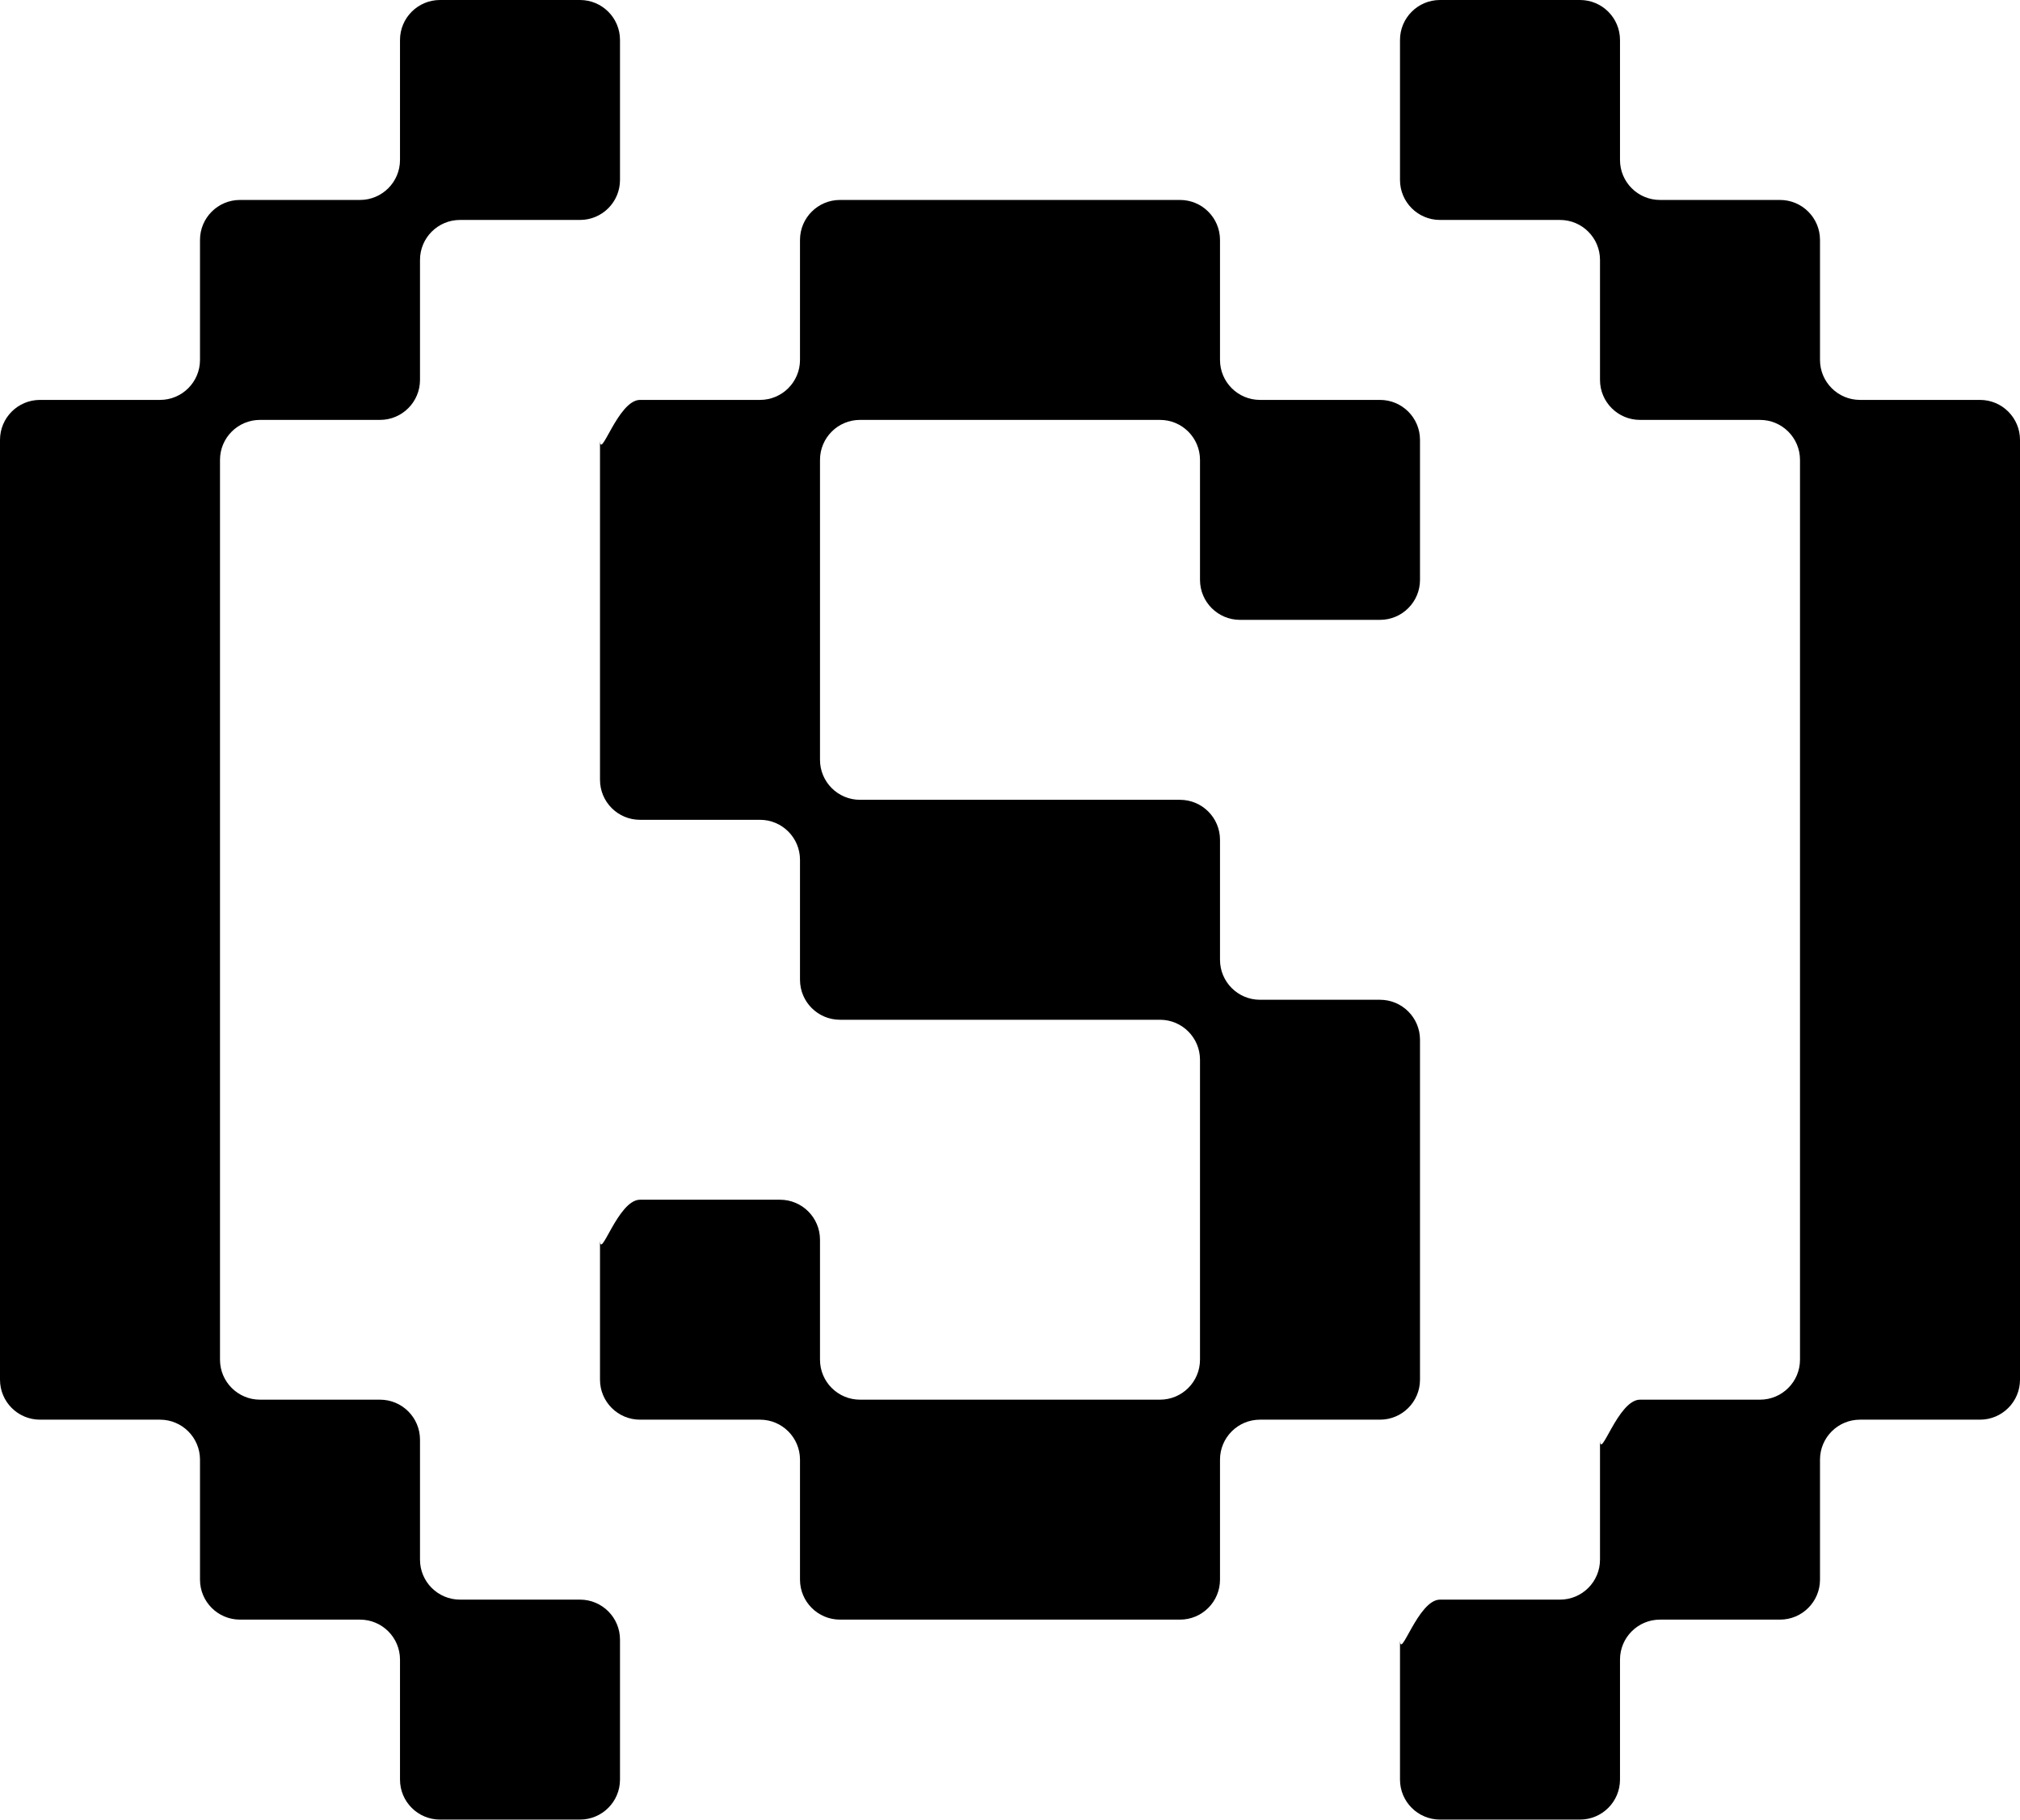
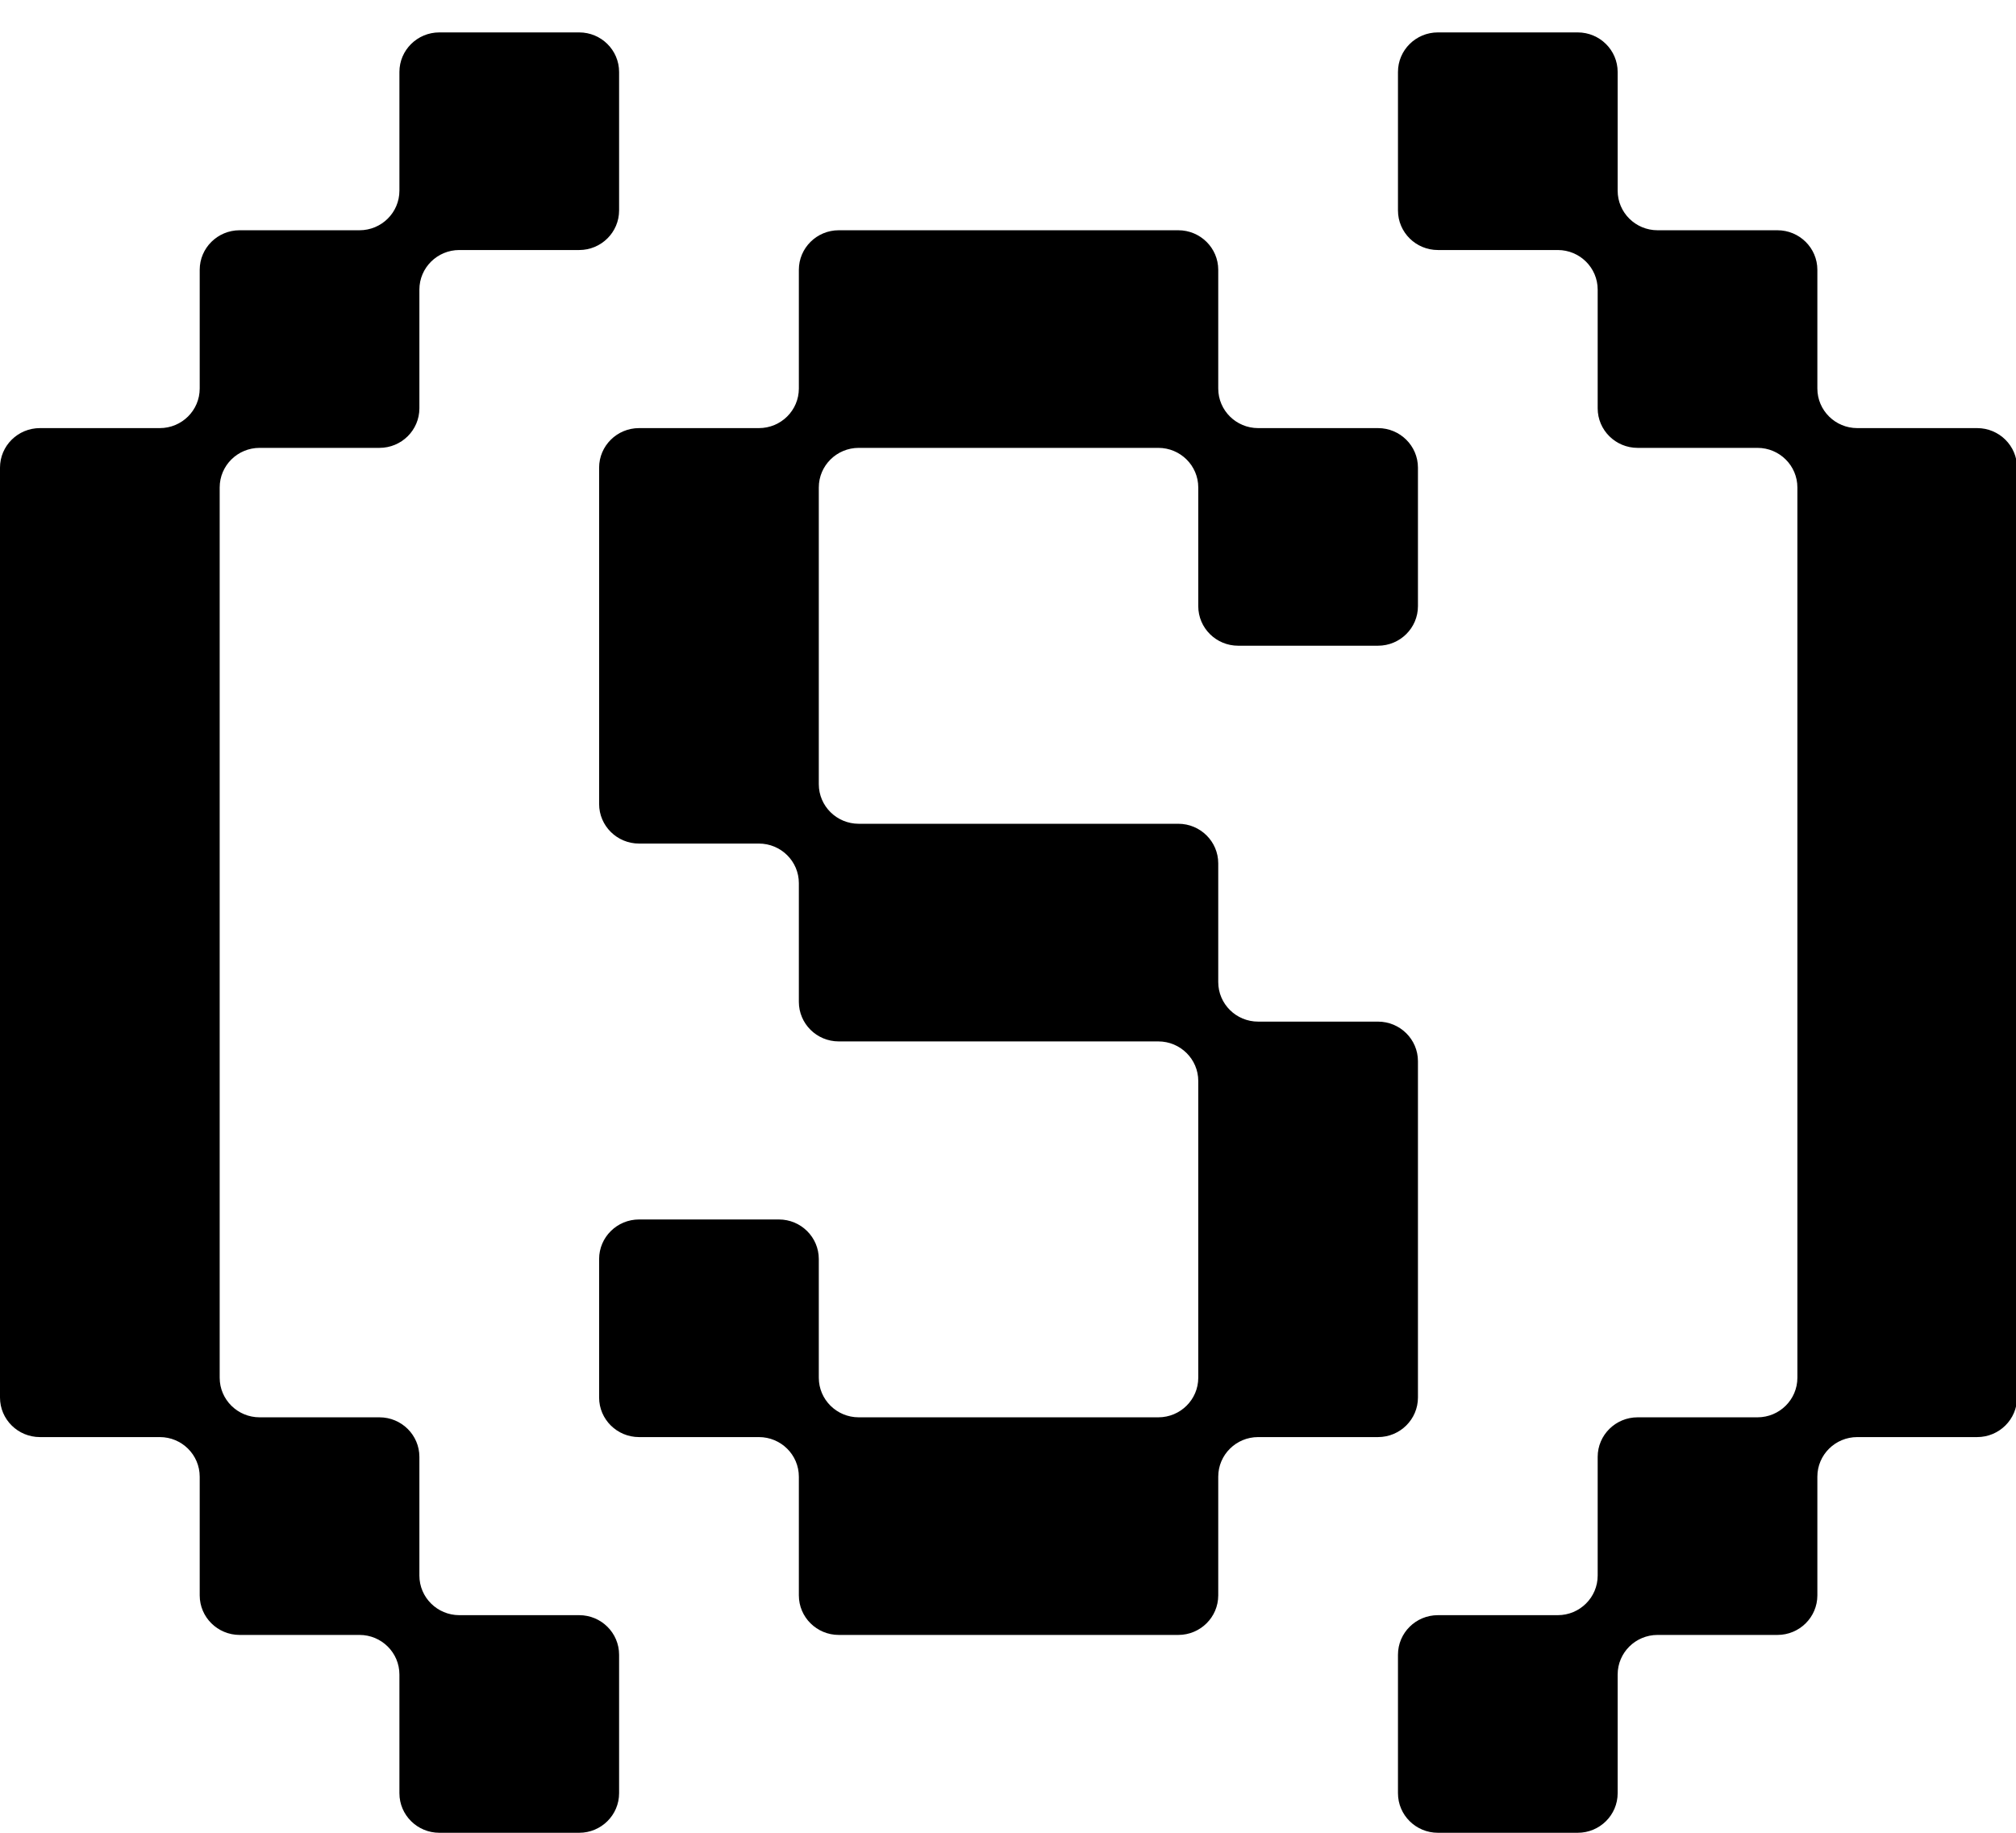
- <svg xmlns="http://www.w3.org/2000/svg" viewBox="0 0 505 455" fill="none">
-   <path d="M155 45c0 5.523-4.477 10-10 10h-30c-5.523 0-10 4.477-10 10v30c0 5.523-4.477 10-10 10H65c-5.523 0-10 4.477-10 10v225c0 5.523 4.477 10 10 10h30c5.523 0 10 4.477 10 10v30c0 5.523 4.477 10 10 10h30c5.523 0 10 4.477 10 10v35c0 5.523-4.477 10-10 10h-35c-5.523 0-10-4.477-10-10v-30c0-5.523-4.477-10-10-10H60c-5.523 0-10-4.477-10-10v-30c0-5.523-4.477-10-10-10H10c-5.523 0-10-4.477-10-10V110c0-5.523 4.477-10 10-10h30c5.523 0 10-4.477 10-10V60c0-5.523 4.477-10 10-10h30c5.523 0 10-4.477 10-10V10c0-5.523 4.477-10 10-10h35c5.523 0 10 4.477 10 10zm250-5c0 5.523 4.477 10 10 10h30c5.523 0 10 4.477 10 10v30c0 5.523 4.477 10 10 10h30c5.523 0 10 4.477 10 10v235c0 5.523-4.477 10-10 10h-30c-5.523 0-10 4.477-10 10v30c0 5.523-4.477 10-10 10h-30c-5.523 0-10 4.477-10 10v30c0 5.523-4.477 10-10 10h-35c-5.523 0-10-4.477-10-10v-35c0 5.523 4.477-10 10-10h30c5.523 0 10-4.477 10-10v-30c0 5.523 4.477-10 10-10h30c5.523 0 10-4.477 10-10V115c0-5.523-4.477-10-10-10h-30c-5.523 0-10-4.477-10-10V65c0-5.523-4.477-10-10-10h-30c-5.523 0-10-4.477-10-10V10c0-5.523 4.477-10 10-10h35c5.523 0 10 4.477 10 10z" fill="#000" />
-   <path d="M305 90c0 5.523 4.477 10 10 10h30c5.523 0 10 4.477 10 10v35c0 5.523-4.477 10-10 10h-35c-5.523 0-10-4.477-10-10v-30c0-5.523-4.477-10-10-10h-75c-5.523 0-10 4.477-10 10v75c0 5.523 4.477 10 10 10h80c5.523 0 10 4.477 10 10v30c0 5.523 4.477 10 10 10h30c5.523 0 10 4.477 10 10v85c0 5.523-4.477 10-10 10h-30c-5.523 0-10 4.477-10 10v30c0 5.523-4.477 10-10 10h-85c-5.523 0-10-4.477-10-10v-30c0-5.523-4.477-10-10-10h-30c-5.523 0-10-4.477-10-10v-35c0 5.523 4.477-10 10-10h35c5.523 0 10 4.477 10 10v30c0 5.523 4.477 10 10 10h75c5.523 0 10-4.477 10-10v-75c0-5.523-4.477-10-10-10h-80c-5.523 0-10-4.477-10-10v-30c0-5.523-4.477-10-10-10h-30c-5.523 0-10-4.477-10-10v-85c0 5.523 4.477-10 10-10h30c5.523 0 10-4.477 10-10V60c0-5.523 4.477-10 10-10h85c5.523 0 10 4.477 10 10z" fill="#000" />
+ <svg xmlns="http://www.w3.org/2000/svg" viewBox="0 0 66 60" fill="none">
+   <path d="M18.961 1.061C19.683 1.061 20.268 1.641 20.268 2.356V6.89C20.268 7.605 19.683 8.185 18.961 8.185H15.038C14.316 8.185 13.73 8.765 13.73 9.481V13.367C13.73 14.082 13.145 14.662 12.422 14.662H8.5C7.777 14.662 7.192 15.242 7.192 15.958V45.103C7.192 45.819 7.777 46.399 8.5 46.399H12.422C13.145 46.399 13.73 46.979 13.73 47.694V51.58C13.73 52.295 14.316 52.876 15.038 52.876H18.961C19.683 52.876 20.268 53.455 20.268 54.171V58.705C20.268 59.42 19.683 60 18.961 60H14.384C13.662 60 13.076 59.42 13.076 58.705V54.819C13.076 54.103 12.491 53.523 11.769 53.523H7.846C7.124 53.523 6.538 52.943 6.538 52.228V48.342C6.538 47.626 5.953 47.046 5.231 47.046H1.308C0.585 47.046 0 46.466 0 45.751V15.31C0 14.595 0.585 14.015 1.308 14.015H5.231C5.953 14.015 6.538 13.435 6.538 12.719V8.833C6.538 8.118 7.124 7.538 7.846 7.538H11.769C12.491 7.538 13.076 6.958 13.076 6.242V2.356C13.076 1.641 13.662 1.061 14.384 1.061H18.961Z" fill="#000" />
+   <path d="M51.651 1.061C52.373 1.061 52.959 1.641 52.959 2.356V6.242C52.959 6.958 53.544 7.538 54.267 7.538H58.19C58.912 7.538 59.497 8.118 59.497 8.833V12.719C59.497 13.435 60.083 14.015 60.805 14.015H64.728C65.45 14.015 66.035 14.595 66.035 15.31V45.751C66.035 46.466 65.45 47.046 64.728 47.046H60.805C60.083 47.046 59.497 47.626 59.497 48.342V52.228C59.497 52.943 58.912 53.523 58.19 53.523H54.267C53.544 53.523 52.959 54.103 52.959 54.819V58.705C52.959 59.42 52.373 60 51.651 60H47.075C46.352 60 45.767 59.42 45.767 58.705V54.171C45.767 53.455 46.352 52.876 47.075 52.876H50.998C51.72 52.876 52.305 52.295 52.305 51.58V47.694C52.305 46.979 52.891 46.399 53.613 46.399H57.536C58.258 46.399 58.843 45.819 58.843 45.103V15.958C58.843 15.242 58.258 14.662 57.536 14.662H53.613C52.891 14.662 52.305 14.082 52.305 13.367V9.481C52.305 8.765 51.72 8.185 50.998 8.185H47.075C46.352 8.185 45.767 7.605 45.767 6.89V2.356C45.767 1.641 46.352 1.061 47.075 1.061H51.651Z" fill="#000" />
+   <path d="M38.575 7.538C39.297 7.538 39.883 8.118 39.883 8.833V12.719C39.883 13.435 40.468 14.015 41.19 14.015H45.113C45.835 14.015 46.421 14.595 46.421 15.31V19.844C46.421 20.559 45.835 21.139 45.113 21.139H40.536C39.814 21.139 39.229 20.559 39.229 19.844V15.958C39.229 15.242 38.643 14.662 37.921 14.662H28.114C27.392 14.662 26.806 15.242 26.806 15.958V25.673C26.806 26.388 27.392 26.968 28.114 26.968H38.575C39.297 26.968 39.883 27.548 39.883 28.264V32.15C39.883 32.865 40.468 33.445 41.19 33.445H45.113C45.835 33.445 46.421 34.025 46.421 34.74V45.751C46.421 46.466 45.835 47.046 45.113 47.046H41.19C40.468 47.046 39.883 47.626 39.883 48.342V52.228C39.883 52.943 39.297 53.523 38.575 53.523H27.46C26.738 53.523 26.153 52.943 26.153 52.228V48.342C26.153 47.626 25.567 47.046 24.845 47.046H20.922C20.2 47.046 19.614 46.466 19.614 45.751V41.217C19.614 40.502 20.2 39.922 20.922 39.922H25.499C26.221 39.922 26.806 40.502 26.806 41.217V45.103C26.806 45.819 27.392 46.399 28.114 46.399H37.921C38.643 46.399 39.229 45.819 39.229 45.103V35.388C39.229 34.673 38.643 34.093 37.921 34.093H27.46C26.738 34.093 26.153 33.513 26.153 32.797V28.911C26.153 28.196 25.567 27.616 24.845 27.616H20.922C20.2 27.616 19.614 27.036 19.614 26.32V15.31C19.614 14.595 20.2 14.015 20.922 14.015H24.845C25.567 14.015 26.153 13.435 26.153 12.719V8.833C26.153 8.118 26.738 7.538 27.46 7.538H38.575Z" fill="#000" />
</svg>
